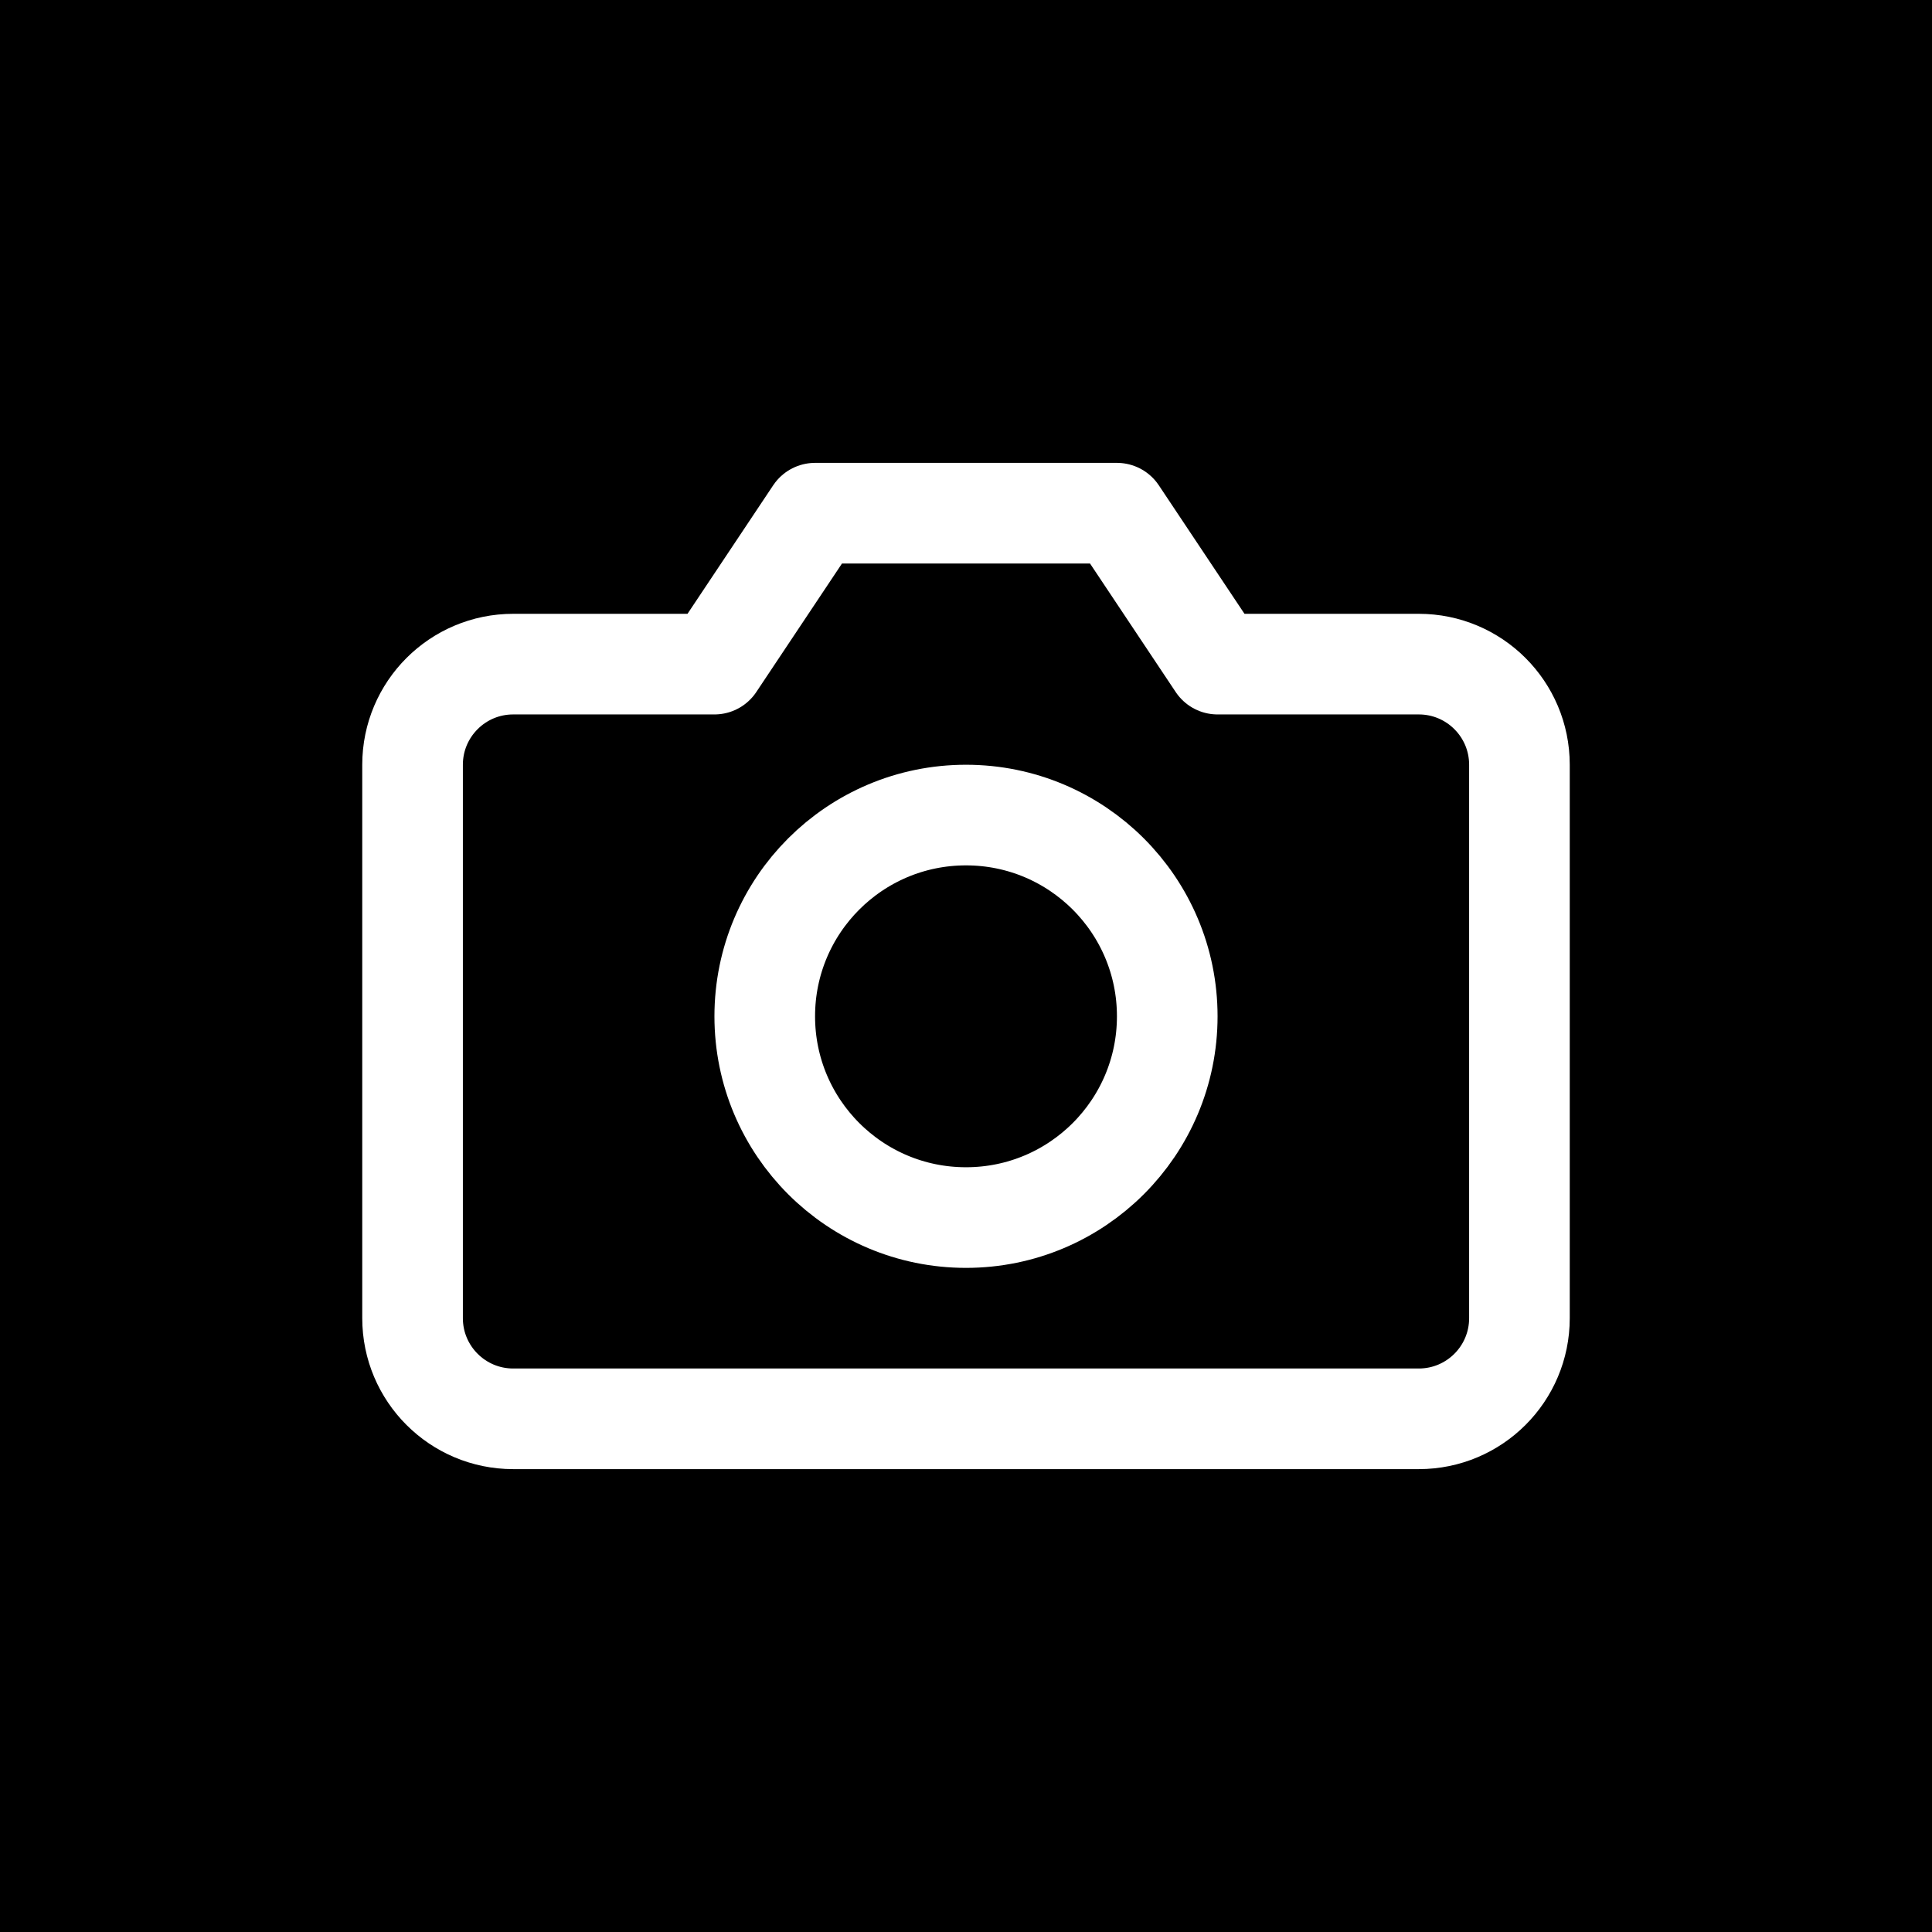
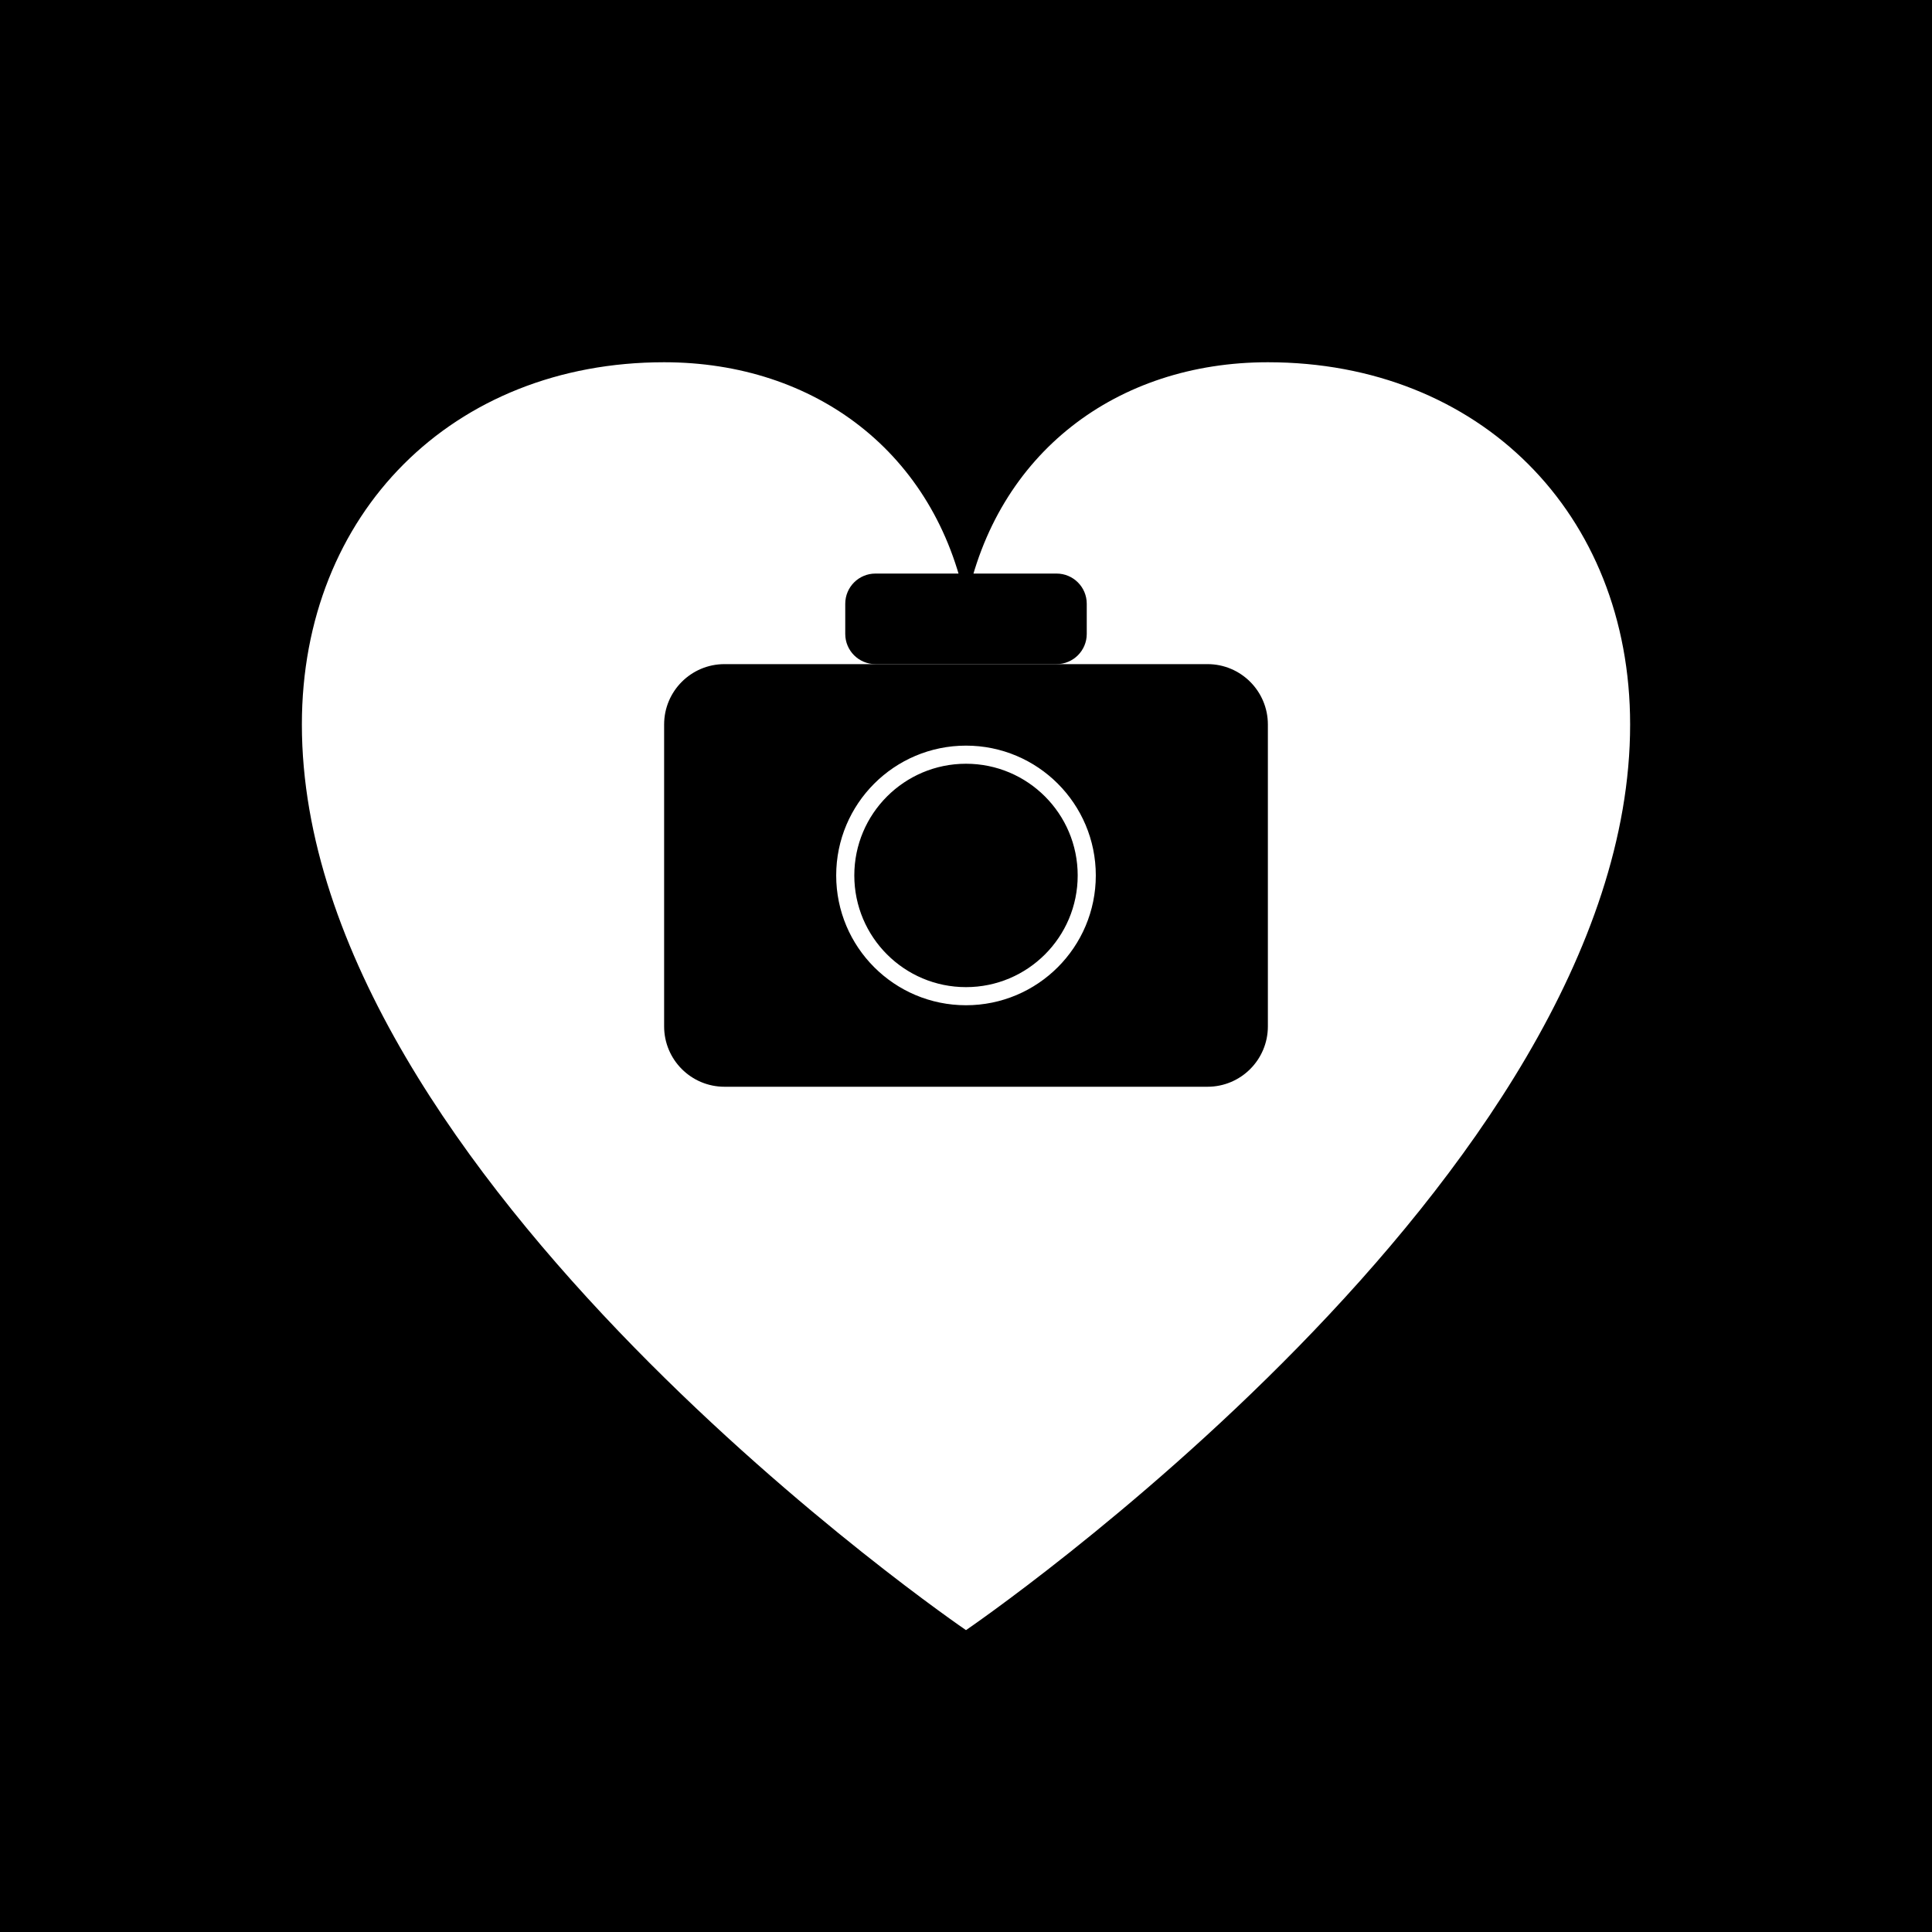
<svg xmlns="http://www.w3.org/2000/svg" viewBox="0 0 32 32">
  <rect x="0" y="0" width="32" height="32" fill="#000000" />
-   <g transform="translate(16, 16)">
-     <svg x="-10" y="-10" width="20" height="20" viewBox="0 0 24 24" fill="none" stroke="white" stroke-width="2" stroke-linecap="round" stroke-linejoin="round">
-       <path d="M23 19a2 2 0 0 1-2 2H3a2 2 0 0 1-2-2V8a2 2 0 0 1 2-2h4l2-3h6l2 3h4a2 2 0 0 1 2 2z" />
-       <circle cx="12" cy="13" r="4" />
-     </svg>
+   <path d="M16 27C16 27 5 19.5 5 12C5 8.5 7.5 6 11 6C13.5 6 15.5 7.5 16 10C16.5 7.5 18.5 6 21 6C24.5 6 27 8.5 27 12C27 19.5 16 27 16 27Z" fill="white" />
+   <g transform="translate(16, 14)">
+     <rect x="-5" y="-3" width="10" height="7" rx="1" fill="black" />
+     <circle cx="0" cy="0.5" r="2" fill="black" stroke="white" stroke-width="0.3" />
+     <rect x="-2" y="-4.5" width="4" height="1.5" rx="0.5" fill="black" />
  </g>
</svg>
